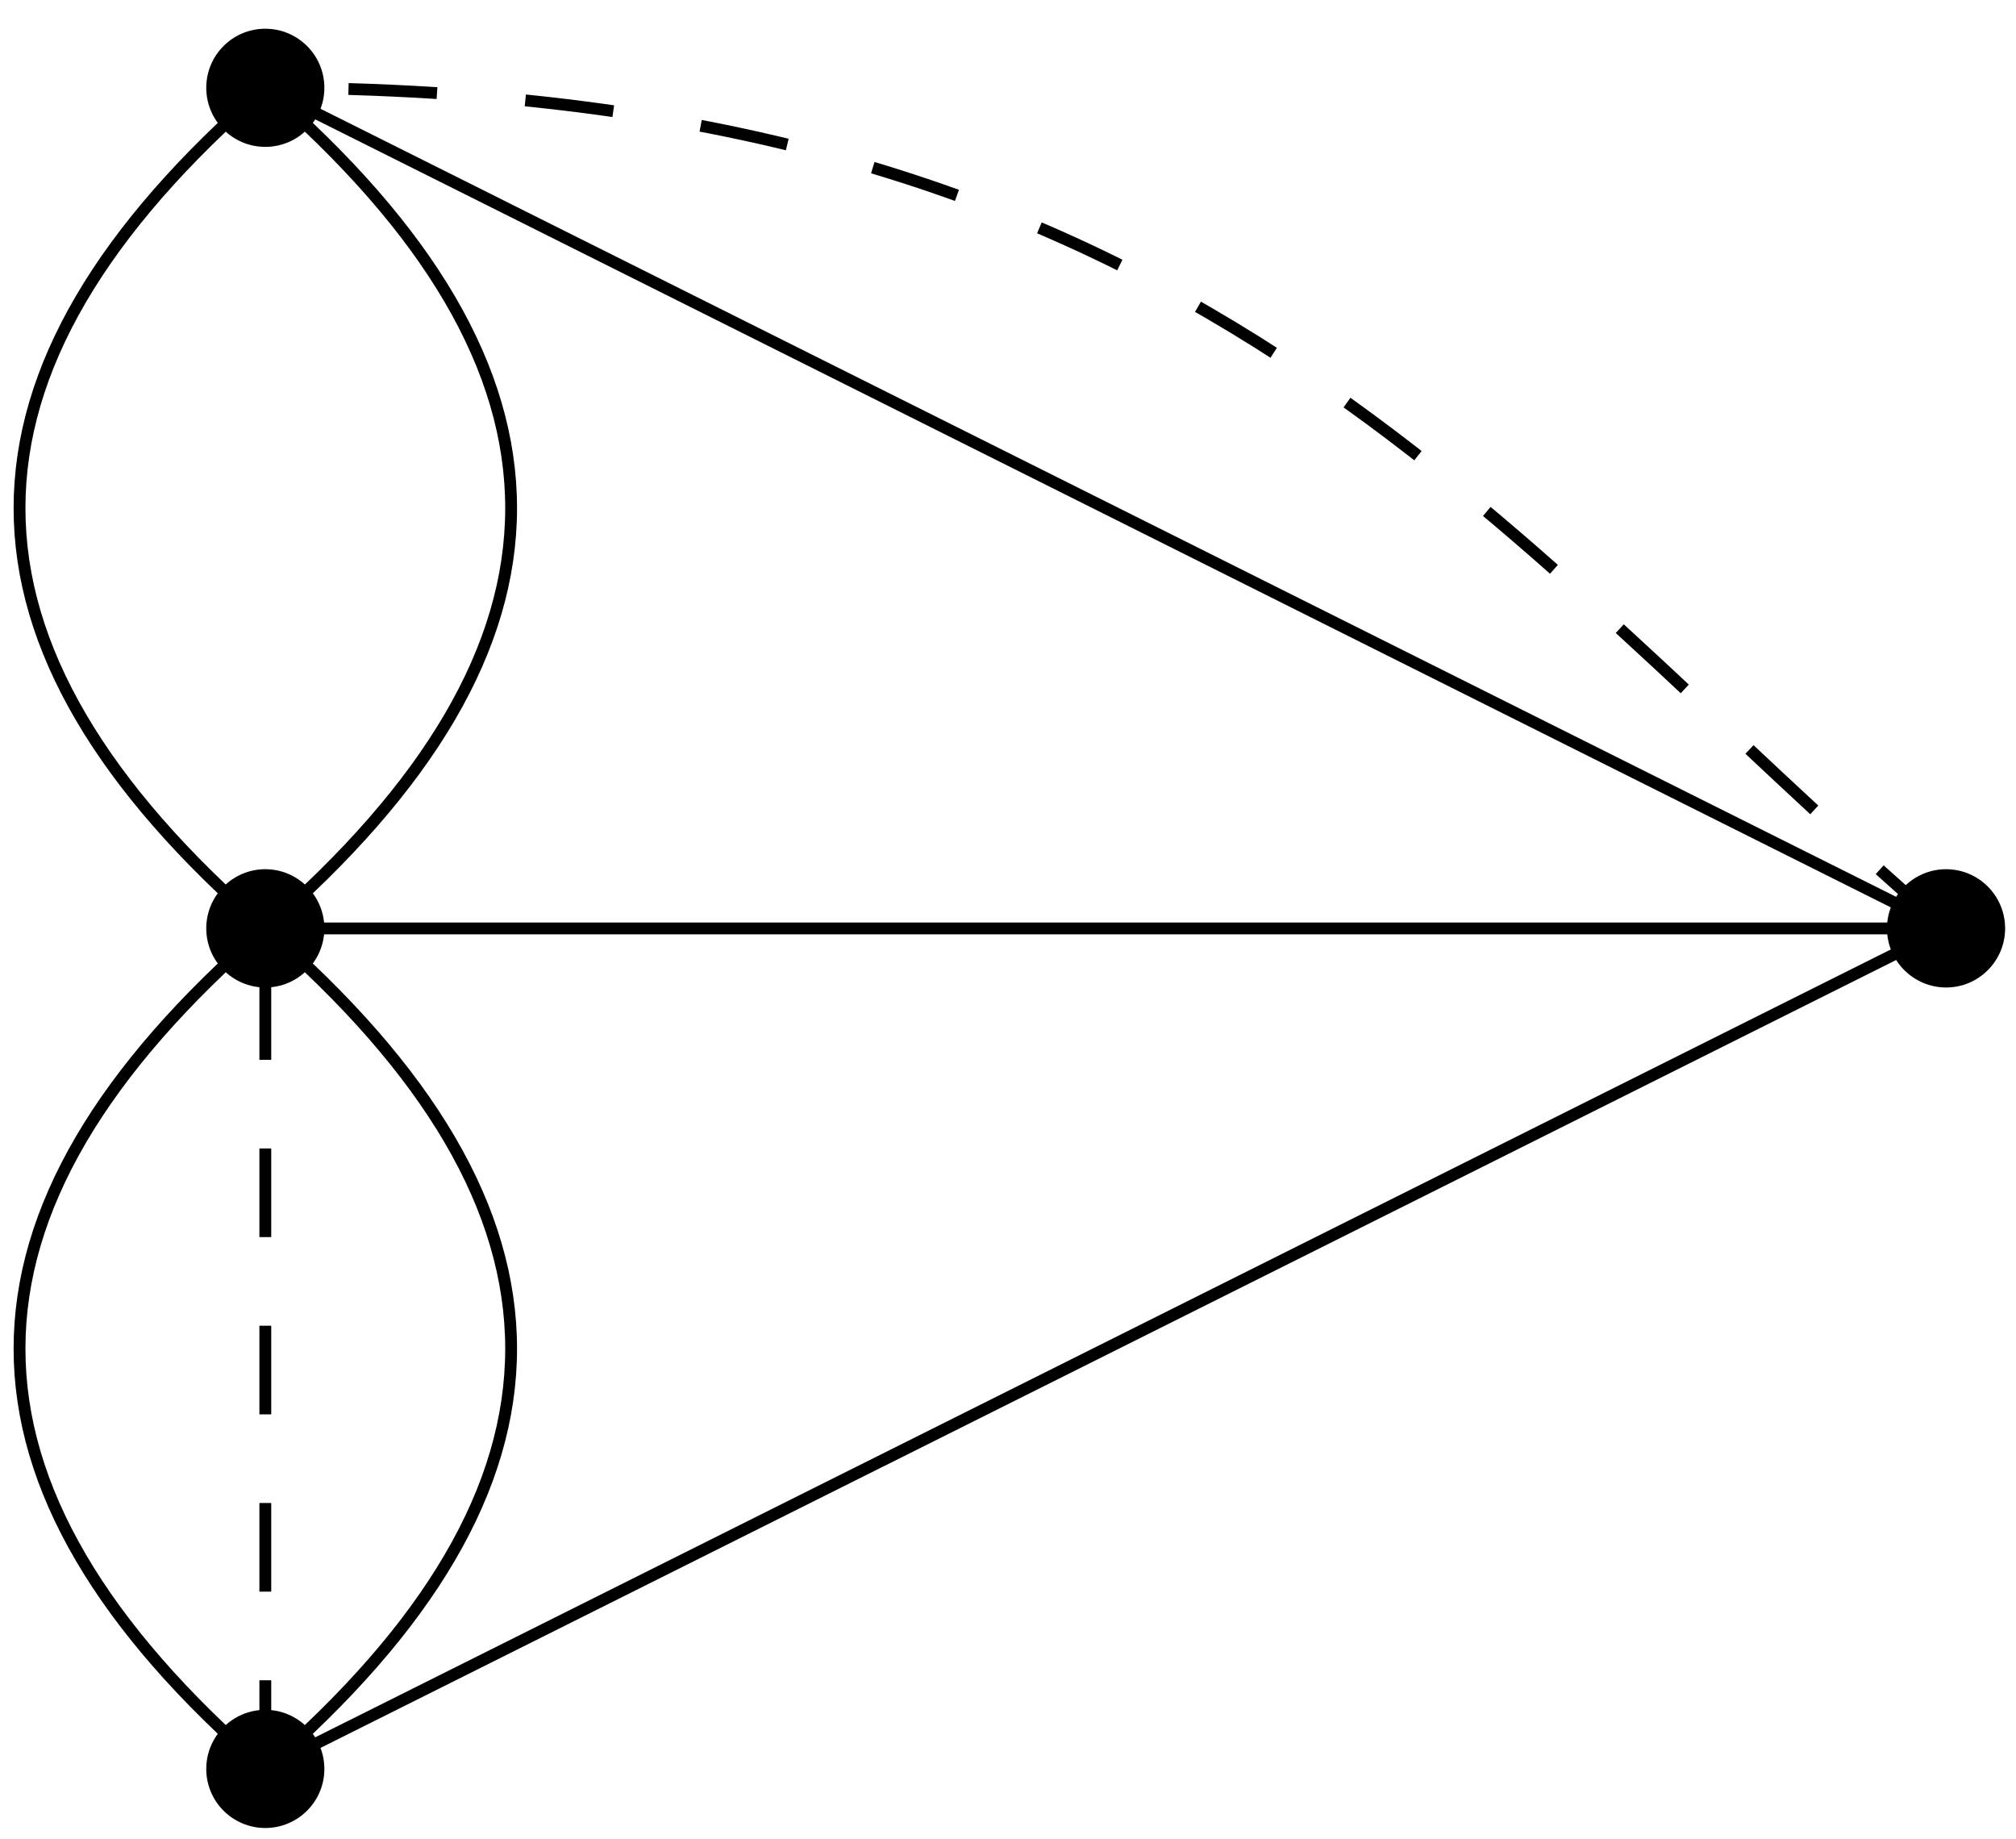
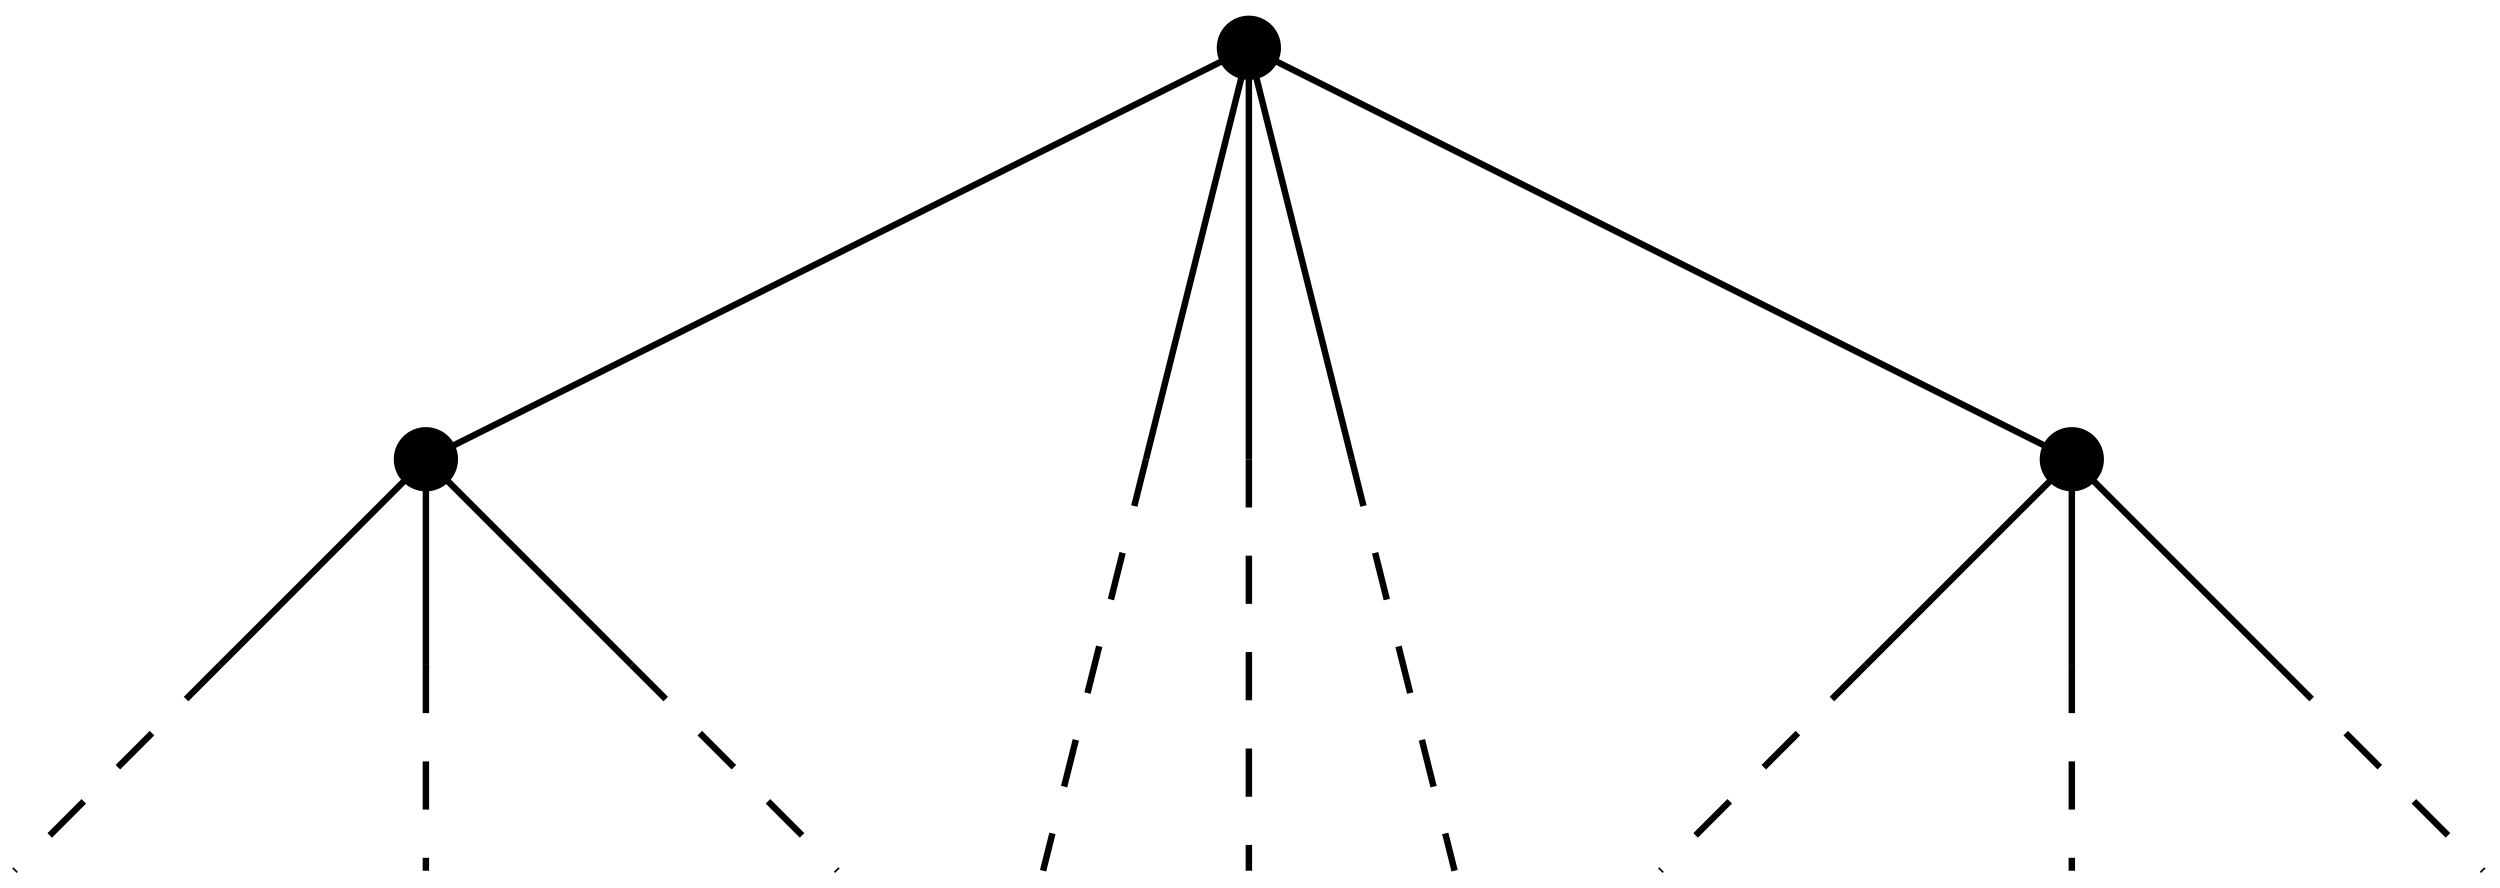
- <svg xmlns="http://www.w3.org/2000/svg" width="68pt" height="62pt" viewBox="0 0 68 62" version="1.1">
+ <svg xmlns="http://www.w3.org/2000/svg" width="155pt" height="55pt" viewBox="0 0 155 55" version="1.1">
  <g id="surface1">
-     <path style="fill:none;stroke-width:0.399;stroke-linecap:butt;stroke-linejoin:miter;stroke:rgb(0%,0%,0%);stroke-opacity:1;stroke-miterlimit:10;" d="M -28.346 -28.345 C -39.4 -18.775 -39.4 -9.572 -28.346 -0.002 C -39.4 9.573 -39.4 18.772 -28.346 28.346 C -17.291 18.772 -17.291 9.573 -28.346 -0.002 C -17.291 -9.572 -17.291 -18.775 -28.346 -28.345 " transform="matrix(1,0,0,-1,37.295,31.307)" />
-     <path style=" stroke:none;fill-rule:nonzero;fill:rgb(0%,0%,0%);fill-opacity:1;" d="M 10.941 59.652 C 10.941 58.555 10.047 57.66 8.949 57.66 C 7.848 57.66 6.957 58.555 6.957 59.652 C 6.957 60.754 7.848 61.645 8.949 61.645 C 10.047 61.645 10.941 60.754 10.941 59.652 Z M 10.941 59.652 " />
-     <path style=" stroke:none;fill-rule:nonzero;fill:rgb(0%,0%,0%);fill-opacity:1;" d="M 10.941 31.309 C 10.941 30.207 10.047 29.312 8.949 29.312 C 7.848 29.312 6.957 30.207 6.957 31.309 C 6.957 32.406 7.848 33.301 8.949 33.301 C 10.047 33.301 10.941 32.406 10.941 31.309 Z M 10.941 31.309 " />
-     <path style=" stroke:none;fill-rule:nonzero;fill:rgb(0%,0%,0%);fill-opacity:1;" d="M 10.941 2.961 C 10.941 1.859 10.047 0.969 8.949 0.969 C 7.848 0.969 6.957 1.859 6.957 2.961 C 6.957 4.062 7.848 4.953 8.949 4.953 C 10.047 4.953 10.941 4.062 10.941 2.961 Z M 10.941 2.961 " />
-     <path style="fill:none;stroke-width:0.399;stroke-linecap:butt;stroke-linejoin:miter;stroke:rgb(0%,0%,0%);stroke-opacity:1;stroke-miterlimit:10;" d="M 28.346 -0.002 L -28.346 28.346 M -28.346 -0.002 L 28.346 -0.002 L -28.346 -28.345 " transform="matrix(1,0,0,-1,37.295,31.307)" />
-     <path style=" stroke:none;fill-rule:nonzero;fill:rgb(0%,0%,0%);fill-opacity:1;" d="M 67.633 31.309 C 67.633 30.207 66.742 29.312 65.641 29.312 C 64.543 29.312 63.648 30.207 63.648 31.309 C 63.648 32.406 64.543 33.301 65.641 33.301 C 66.742 33.301 67.633 32.406 67.633 31.309 Z M 67.633 31.309 " />
-     <path style="fill:none;stroke-width:0.399;stroke-linecap:butt;stroke-linejoin:miter;stroke:rgb(0%,0%,0%);stroke-opacity:1;stroke-dasharray:2.989,2.989;stroke-miterlimit:10;" d="M -28.346 -28.345 L -28.346 -0.002 " transform="matrix(1,0,0,-1,37.295,31.307)" />
-     <path style="fill:none;stroke-width:0.399;stroke-linecap:butt;stroke-linejoin:miter;stroke:rgb(0%,0%,0%);stroke-opacity:1;stroke-dasharray:2.989,2.989;stroke-miterlimit:10;" d="M 28.346 -0.002 C 12.65 13.592 3.045 28.346 -28.346 28.346 " transform="matrix(1,0,0,-1,37.295,31.307)" />
+     <path style="fill:none;stroke-width:0.399;stroke-linecap:butt;stroke-linejoin:miter;stroke:rgb(0%,0%,0%);stroke-opacity:1;stroke-miterlimit:10;" d="M -51.023 -0.001 L 0.001 25.511 L 51.024 -0.001 " transform="matrix(1,0,0,-1,77.429,28.472)" />
+     <path style=" stroke:none;fill-rule:nonzero;fill:rgb(0%,0%,0%);fill-opacity:1;" d="M 28.398 28.473 C 28.398 27.371 27.504 26.48 26.406 26.48 C 25.305 26.48 24.414 27.371 24.414 28.473 C 24.414 29.574 25.305 30.465 26.406 30.465 C 27.504 30.465 28.398 29.574 28.398 28.473 Z M 28.398 28.473 " />
+     <path style=" stroke:none;fill-rule:nonzero;fill:rgb(0%,0%,0%);fill-opacity:1;" d="M 79.422 2.961 C 79.422 1.859 78.531 0.969 77.43 0.969 C 76.328 0.969 75.438 1.859 75.438 2.961 C 75.438 4.059 76.328 4.953 77.43 4.953 C 78.531 4.953 79.422 4.059 79.422 2.961 Z M 79.422 2.961 " />
+     <path style=" stroke:none;fill-rule:nonzero;fill:rgb(0%,0%,0%);fill-opacity:1;" d="M 130.445 28.473 C 130.445 27.371 129.555 26.48 128.453 26.48 C 127.352 26.48 126.461 27.371 126.461 28.473 C 126.461 29.574 127.352 30.465 128.453 30.465 C 129.555 30.465 130.445 29.574 130.445 28.473 Z M 130.445 28.473 " />
+     <path style="fill:none;stroke-width:0.399;stroke-linecap:butt;stroke-linejoin:miter;stroke:rgb(0%,0%,0%);stroke-opacity:1;stroke-miterlimit:10;" d="M -51.023 -0.001 L -63.781 -12.755 M -51.023 -0.001 L -51.023 -12.755 M -51.023 -0.001 L -38.269 -12.755 " transform="matrix(1,0,0,-1,77.429,28.472)" />
+     <path style="fill:none;stroke-width:0.399;stroke-linecap:butt;stroke-linejoin:miter;stroke:rgb(0%,0%,0%);stroke-opacity:1;stroke-dasharray:2.989,2.989;stroke-miterlimit:10;" d="M -63.781 -12.755 L -76.534 -25.512 M -51.023 -12.755 L -51.023 -25.512 M -38.269 -12.755 L -25.511 -25.512 " transform="matrix(1,0,0,-1,77.429,28.472)" />
+     <path style="fill:none;stroke-width:0.399;stroke-linecap:butt;stroke-linejoin:miter;stroke:rgb(0%,0%,0%);stroke-opacity:1;stroke-miterlimit:10;" d="M 51.024 -0.001 L 63.778 -12.755 M 51.024 -0.001 L 51.024 -12.755 M 51.024 -0.001 L 38.266 -12.755 " transform="matrix(1,0,0,-1,77.429,28.472)" />
+     <path style="fill:none;stroke-width:0.399;stroke-linecap:butt;stroke-linejoin:miter;stroke:rgb(0%,0%,0%);stroke-opacity:1;stroke-dasharray:2.989,2.989;stroke-miterlimit:10;" d="M 63.778 -12.755 L 76.536 -25.512 M 51.024 -12.755 L 51.024 -25.512 M 38.266 -12.755 L 25.512 -25.512 " transform="matrix(1,0,0,-1,77.429,28.472)" />
+     <path style="fill:none;stroke-width:0.399;stroke-linecap:butt;stroke-linejoin:miter;stroke:rgb(0%,0%,0%);stroke-opacity:1;stroke-miterlimit:10;" d="M 0.001 25.511 L -6.378 -0.001 M 0.001 25.511 L 0.001 -0.001 M 0.001 25.511 L 6.38 -0.001 " transform="matrix(1,0,0,-1,77.429,28.472)" />
+     <path style="fill:none;stroke-width:0.399;stroke-linecap:butt;stroke-linejoin:miter;stroke:rgb(0%,0%,0%);stroke-opacity:1;stroke-dasharray:2.989,2.989;stroke-miterlimit:10;" d="M -6.378 -0.001 L -12.757 -25.512 M 0.001 -0.001 L 0.001 -25.512 M 6.38 -0.001 L 12.755 -25.512 " transform="matrix(1,0,0,-1,77.429,28.472)" />
  </g>
</svg>
